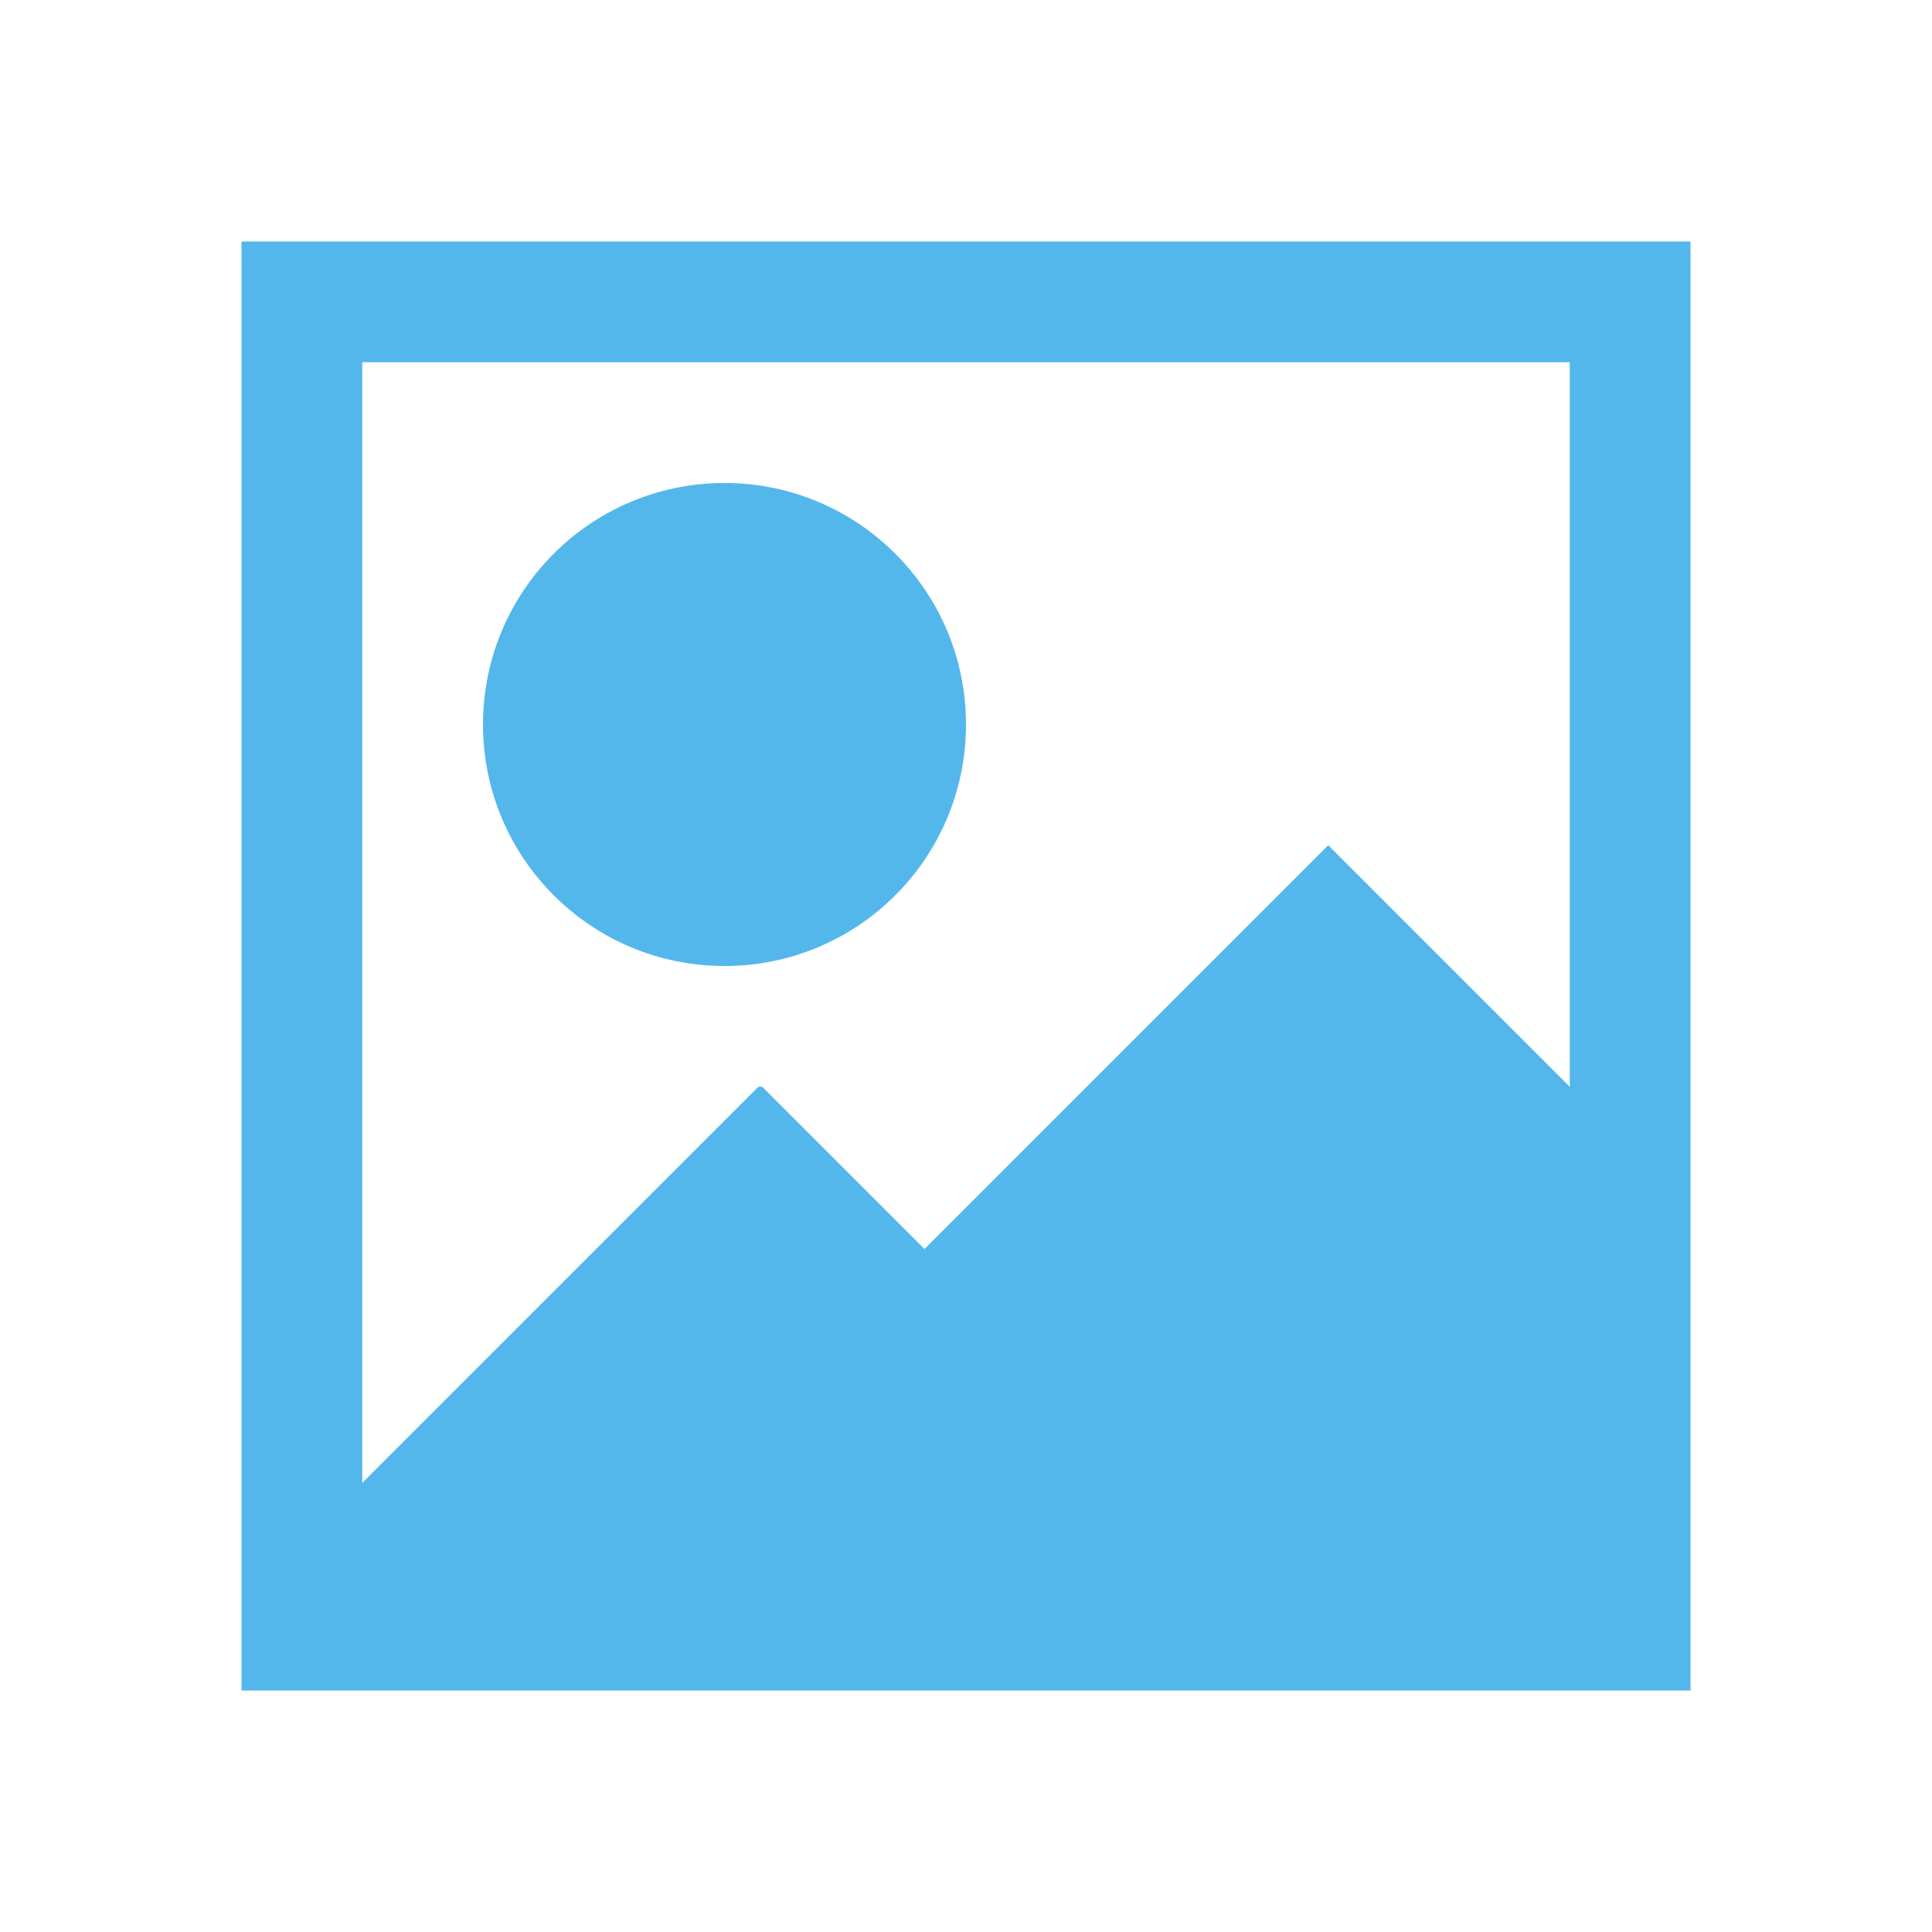
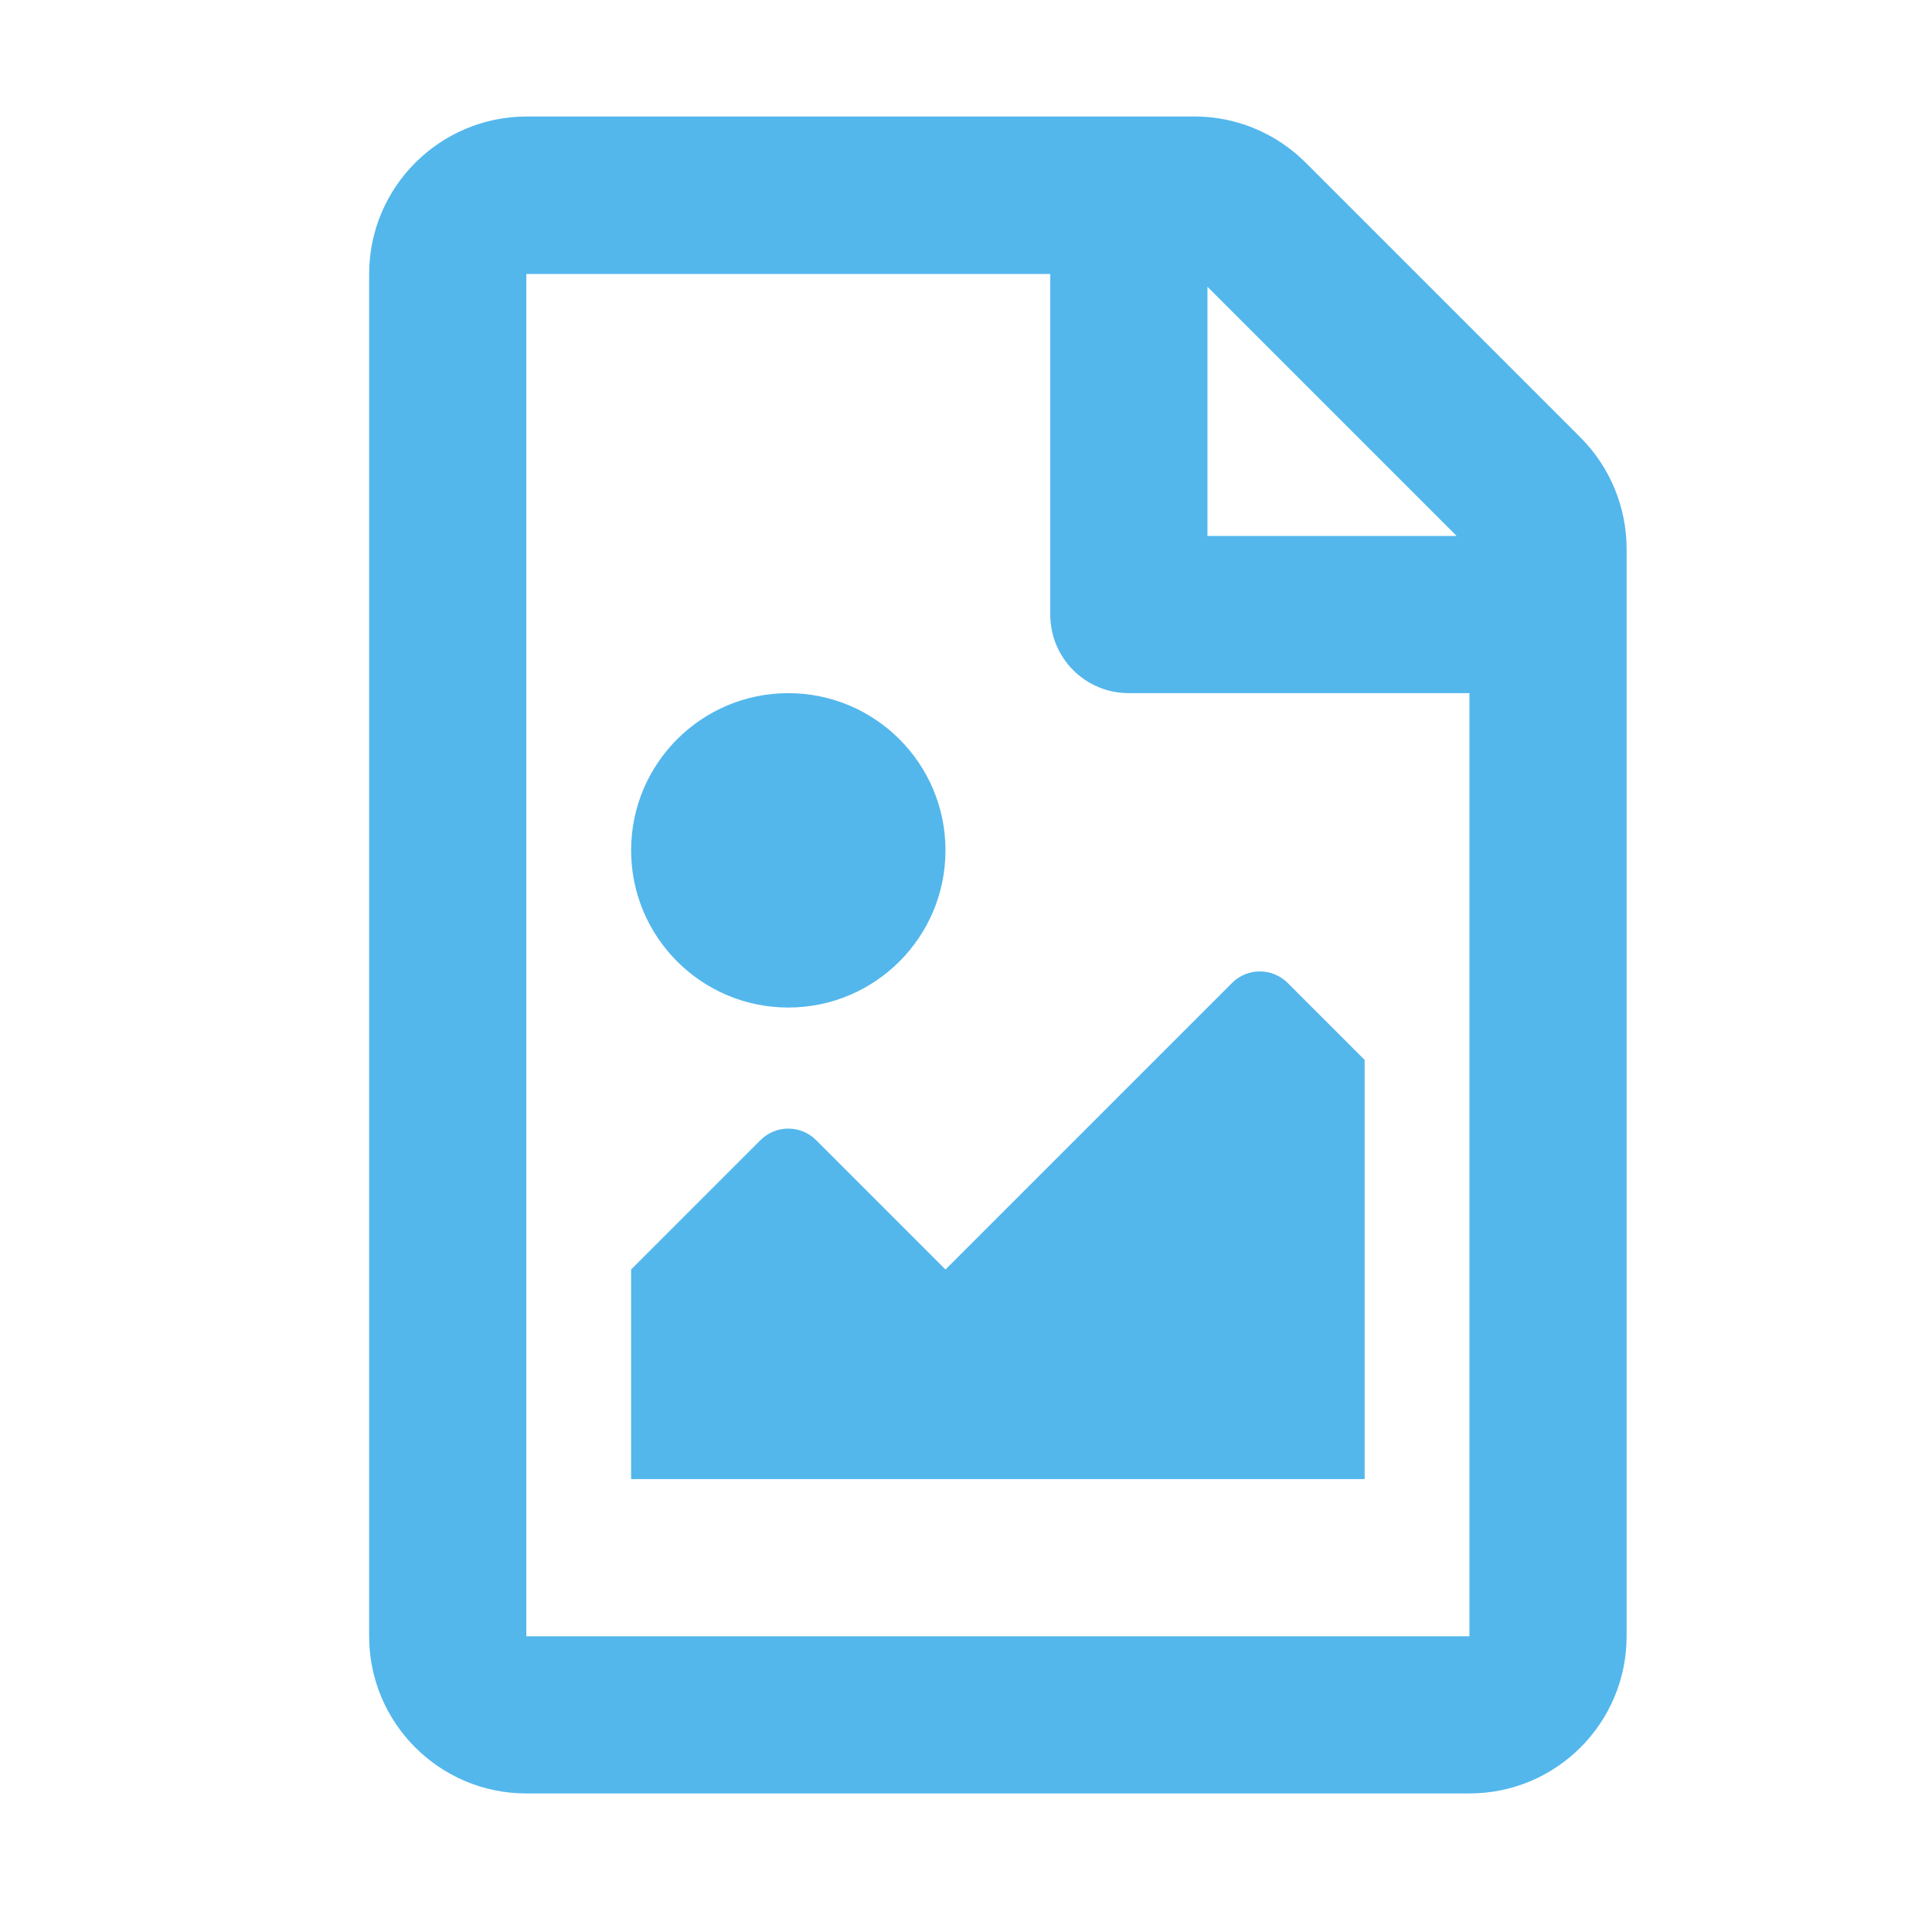
- <svg xmlns="http://www.w3.org/2000/svg" viewBox="0 0 16 16">
-   <defs id="defs3051" color="#53b7ec" fill="#53b7ec" style="">
-     <style type="text/css" id="current-color-scheme">
-       .ColorScheme-Text {
-         color:#232629;
-       }
-       </style>
-   </defs>
-   <path style="" d="M 2 2 L 2 13.281 L 2 14 L 14 14 L 14 13 L 14 12 L 14 11 L 14 10 L 14 2 L 2 2 z M 3 3 L 13 3 L 13 9 L 11 7 L 7.656 10.344 L 6.312 9 L 6.281 9 L 3 12.281 L 3 3 z M 6 4 C 4.895 4 4 4.895 4 6 C 4 7.105 4.895 8 6 8 C 7.105 8 8 7.105 8 6 C 8 4.895 7.105 4 6 4 z " class="ColorScheme-Text" color="#53b7ec" fill="#53b7ec" />
+ <svg xmlns="http://www.w3.org/2000/svg" height="512" width="512" id="svg4" version="1.1" class="svg-inline--fa fa-file-image fa-w-12 fa-9x" viewBox="0 0 512 512" role="img" data-icon="file-image" data-prefix="far" focusable="false" aria-hidden="true">
+   <defs fill="#53b7ec" color="#53b7ec" id="defs8" />
+   <path style="color:#53b7ec;fill:#53b7ec;stroke-width:0.868" id="path2" class="" d="M 418.833,115.919 346.023,43.109 C 338.213,35.298 327.625,30.872 316.604,30.872 H 139.482 C 116.485,30.959 97.827,49.617 97.827,72.614 V 433.627 c 0,22.997 18.658,41.655 41.655,41.655 h 249.932 c 22.997,0 41.655,-18.658 41.655,-41.655 V 145.424 c 0,-11.021 -4.426,-21.695 -12.236,-29.506 z m -32.804,26.121 H 319.988 V 75.999 Z M 139.482,433.627 V 72.614 h 138.851 v 90.253 c 0,11.542 9.286,20.828 20.828,20.828 h 90.253 v 249.932 z m 27.77,-41.655 h 194.392 V 280.891 L 341.25,260.497 c -4.079,-4.079 -10.674,-4.079 -14.753,0 l -75.934,75.934 -34.279,-34.279 c -4.079,-4.079 -10.674,-4.079 -14.753,0 l -34.279,34.279 z M 208.908,183.695 c -22.997,0 -41.655,18.658 -41.655,41.655 0,22.997 18.658,41.655 41.655,41.655 22.997,0 41.655,-18.658 41.655,-41.655 0,-22.997 -18.658,-41.655 -41.655,-41.655 z" />
</svg>
